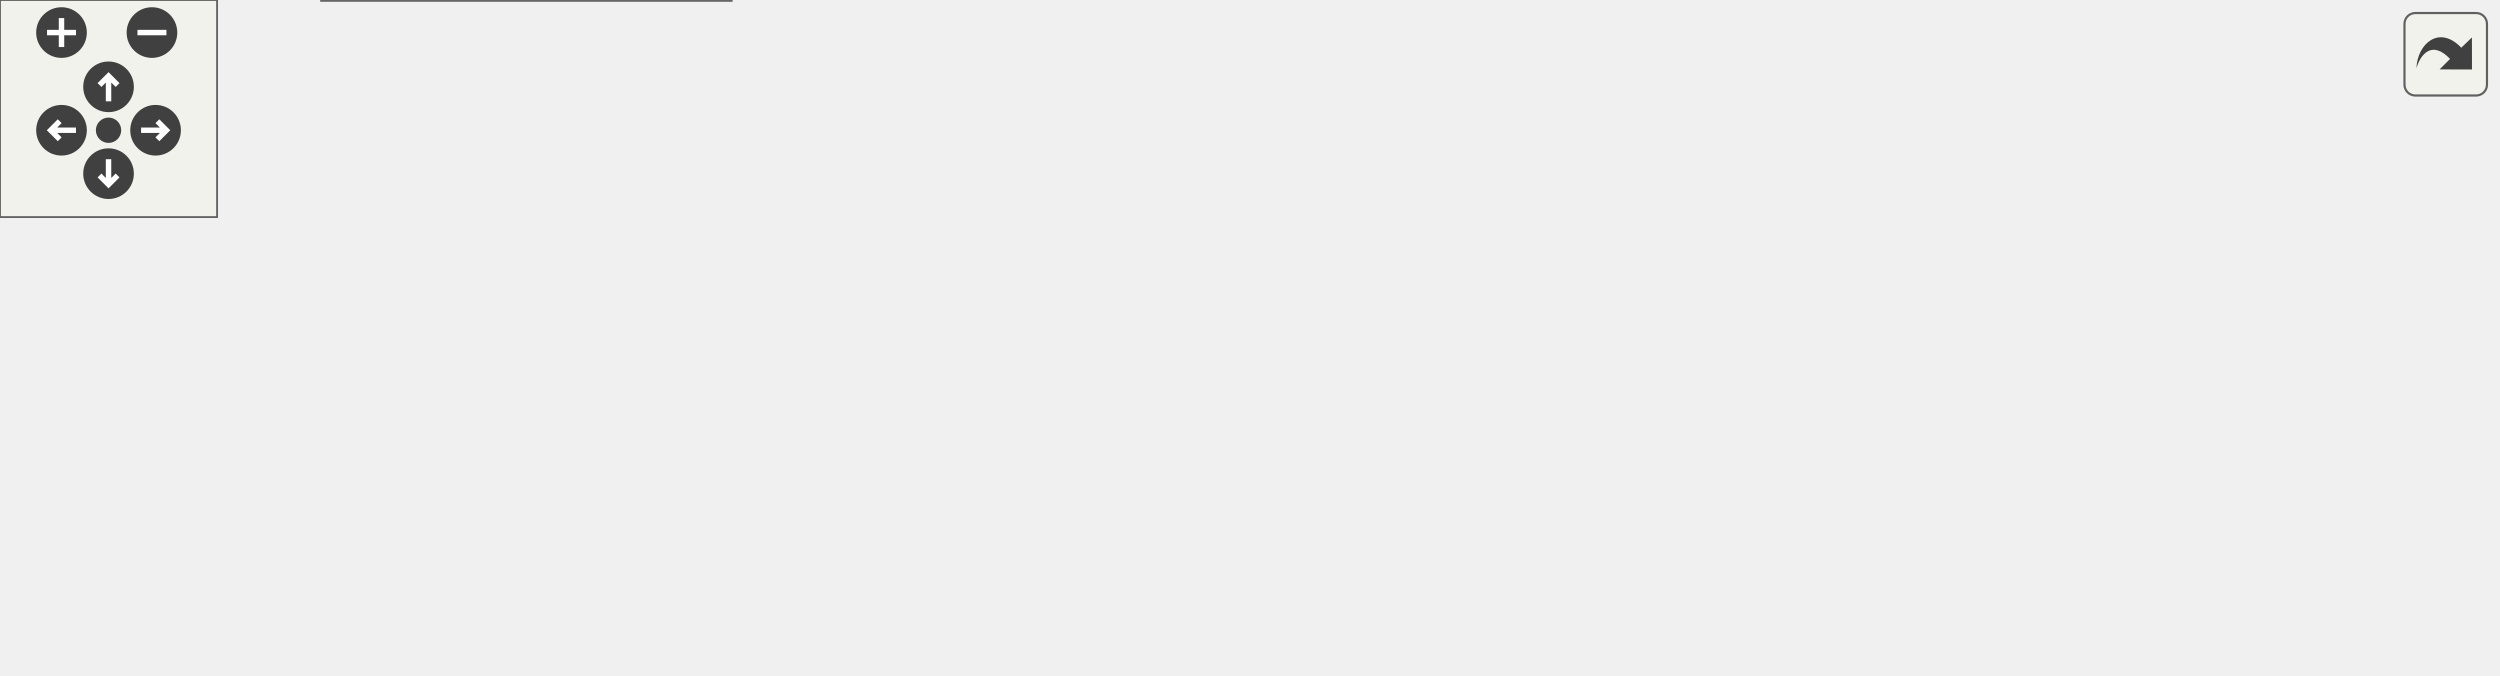
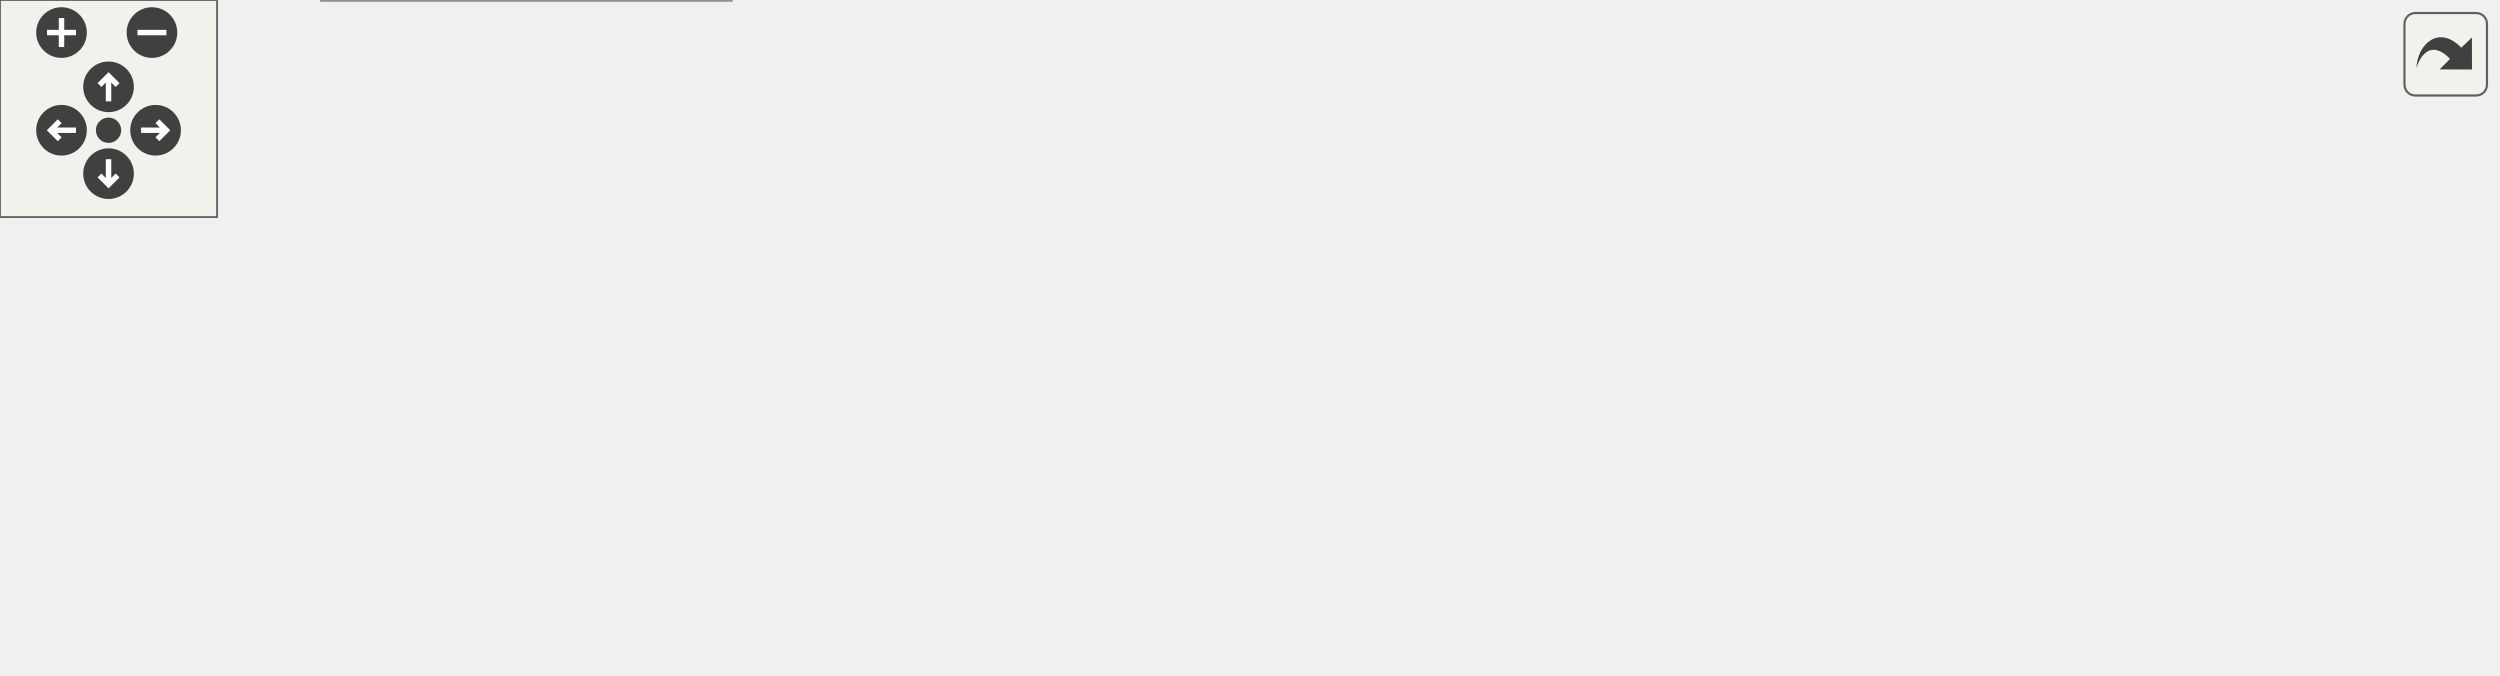
<svg xmlns="http://www.w3.org/2000/svg" xmlns:xlink="http://www.w3.org/1999/xlink" id="main" version="1.1" xml:space="preserve">
  <style type="text/css">
+ .node, .edge {opacity: 0.7;}
+ .node.selected, .edge.selected {opacity: 1;}
.edge:hover path { stroke: red; }
.edge:hover polygon { stroke: red; fill: red; }
</style>
  <defs>
    <circle id="rim" cx="0" cy="0" r="7" />
    <circle id="rim2" cx="0" cy="0" r="3.5" />
    <g id="zoomPlus">
      <use xlink:href="#rim" fill="#404040">
        <set attributeName="fill" to="#808080" begin="zoomplus.mouseover" end="zoomplus.mouseout" />
      </use>
      <path d="M-4,0h8M0,-4v8" fill="none" stroke="white" stroke-width="1.5" pointer-events="none" />
    </g>
    <g id="zoomMin">
      <use xlink:href="#rim" fill="#404040">
        <set attributeName="fill" to="#808080" begin="zoomminus.mouseover" end="zoomminus.mouseout" />
      </use>
      <path d="M-4,0h8" fill="none" stroke="white" stroke-width="1.5" pointer-events="none" />
    </g>
    <g id="dirArrow">
      <path fill="none" stroke="white" stroke-width="1.5" d="M0,-3.0v7 M-2.5,-0.5L0,-3.0L2.5,-0.5" />
    </g>
    <g id="resetDef">
      <use xlink:href="#rim2" fill="#404040">
        <set attributeName="fill" to="#808080" begin="reset.mouseover" end="reset.mouseout" />
      </use>
    </g>
  </defs>
  <svg id="graph" class="graph">
    <g id="viewport">
-       <g id="node1" class="node">
-         <g id="a_node1">
+       <g id="Node000001" class="node">
+         <g id="a_Node000001">
          <a xlink:title="Function that computes the time derivative of the driving pressure.">
            <polygon fill="#999999" stroke="#666666" points="690,-72.5 565,-72.5 565,-53.5 690,-53.5 690,-72.5" />
            <text text-anchor="middle" x="627.5" y="-60.5" font-family="Helvetica,sans-Serif" font-size="10.00">m_bubbles::f_cpinfdot</text>
          </a>
        </g>
      </g>
-       <g id="edge1" class="edge">
-         <g id="a_edge1">
+       <g id="edge1_Node000001_Node000001" class="edge">
+         <g id="a_edge1_Node000001_Node000001">
          <a xlink:title=" ">
            <path fill="none" stroke="#63b8ff" d="M657.74,-81.32C656.48,-86.51 646.4,-90.5 627.5,-90.5 598.71,-90.5 590.38,-81.23 602.53,-72.58" />
            <polygon fill="#63b8ff" stroke="#63b8ff" points="660.63,-79.34 652.47,-72.58 654.64,-82.95 660.63,-79.34" />
          </a>
        </g>
      </g>
-       <g id="node2" class="node">
-         <g id="a_node2">
+       <g id="Node000002" class="node">
+         <g id="a_Node000002">
          <a xlink:href="namespacem__bubbles.html#af8d5471266acbaf1013d691290362308" target="_top" xlink:title=" ">
            <polygon fill="white" stroke="#666666" points="529,-78 400,-78 400,-48 529,-48 529,-78" />
            <text text-anchor="start" x="408" y="-66" font-family="Helvetica,sans-Serif" font-size="10.00">m_bubbles::s_compute</text>
            <text text-anchor="middle" x="464.5" y="-55" font-family="Helvetica,sans-Serif" font-size="10.00">_bubble_source</text>
          </a>
        </g>
      </g>
-       <g id="edge2" class="edge">
-         <g id="a_edge2">
+       <g id="edge2_Node000001_Node000002" class="edge">
+         <g id="a_edge2_Node000001_Node000002">
          <a xlink:title=" ">
            <path fill="none" stroke="#63b8ff" d="M554.53,-63C546.1,-63 537.55,-63 529.25,-63" />
            <polygon fill="#63b8ff" stroke="#63b8ff" points="554.71,-66.5 564.71,-63 554.71,-59.5 554.71,-66.5" />
          </a>
        </g>
      </g>
-       <g id="node3" class="node">
-         <g id="a_node3">
+       <g id="Node000003" class="node">
+         <g id="a_Node000003">
          <a xlink:href="namespacem__rhs.html#a361f0038973069452cc88430c49bcfe8" target="_top" xlink:title=" ">
            <polygon fill="white" stroke="#666666" points="364,-72.5 238,-72.5 238,-53.5 364,-53.5 364,-72.5" />
            <text text-anchor="middle" x="301" y="-60.5" font-family="Helvetica,sans-Serif" font-size="10.00">m_rhs::s_compute_rhs</text>
          </a>
        </g>
      </g>
-       <g id="edge3" class="edge">
-         <g id="a_edge3">
+       <g id="edge3_Node000002_Node000003" class="edge">
+         <g id="a_edge3_Node000002_Node000003">
          <a xlink:title=" ">
            <path fill="none" stroke="#63b8ff" d="M389.4,-63C380.92,-63 372.35,-63 364.05,-63" />
            <polygon fill="#63b8ff" stroke="#63b8ff" points="389.67,-66.5 399.67,-63 389.67,-59.5 389.67,-66.5" />
          </a>
        </g>
      </g>
-       <g id="node4" class="node">
-         <g id="a_node4">
+       <g id="Node000004" class="node">
+         <g id="a_Node000004">
          <a xlink:href="namespacem__time__steppers.html#a8876606e6152b6c8f35272074a088142" target="_top" xlink:title="1st order TVD RK time-stepping algorithm">
            <polygon fill="white" stroke="#666666" points="202,-126 89,-126 89,-96 202,-96 202,-126" />
            <text text-anchor="start" x="97" y="-114" font-family="Helvetica,sans-Serif" font-size="10.00">m_time_steppers::s</text>
            <text text-anchor="middle" x="145.5" y="-103" font-family="Helvetica,sans-Serif" font-size="10.00">_1st_order_tvd_rk</text>
          </a>
        </g>
      </g>
-       <g id="edge4" class="edge">
-         <g id="a_edge4">
+       <g id="edge4_Node000003_Node000004" class="edge">
+         <g id="a_edge4_Node000003_Node000004">
          <a xlink:title=" ">
            <path fill="none" stroke="#63b8ff" d="M259.61,-75.63C239.7,-81.86 215.54,-89.41 194.67,-95.94" />
            <polygon fill="#63b8ff" stroke="#63b8ff" points="260.81,-78.92 269.31,-72.6 258.72,-72.24 260.81,-78.92" />
          </a>
        </g>
      </g>
-       <g id="node6" class="node">
-         <g id="a_node6">
+       <g id="Node000006" class="node">
+         <g id="a_Node000006">
          <a xlink:href="namespacem__time__steppers.html#adb82b6c6041c825d0999e6890ed825cc" target="_top" xlink:title="2nd order TVD RK time-stepping algorithm">
            <polygon fill="white" stroke="#666666" points="202,-78 89,-78 89,-48 202,-48 202,-78" />
            <text text-anchor="start" x="97" y="-66" font-family="Helvetica,sans-Serif" font-size="10.00">m_time_steppers::s</text>
            <text text-anchor="middle" x="145.5" y="-55" font-family="Helvetica,sans-Serif" font-size="10.00">_2nd_order_tvd_rk</text>
          </a>
        </g>
      </g>
-       <g id="edge6" class="edge">
-         <g id="a_edge6">
+       <g id="edge6_Node000003_Node000006" class="edge">
+         <g id="a_edge6_Node000003_Node000006">
          <a xlink:title=" ">
            <path fill="none" stroke="#63b8ff" d="M227.4,-63C219.02,-63 210.57,-63 202.46,-63" />
            <polygon fill="#63b8ff" stroke="#63b8ff" points="227.57,-66.5 237.57,-63 227.57,-59.5 227.57,-66.5" />
          </a>
        </g>
      </g>
-       <g id="node7" class="node">
-         <g id="a_node7">
+       <g id="Node000007" class="node">
+         <g id="a_Node000007">
          <a xlink:href="namespacem__time__steppers.html#ae08efa7df1f8efae0f726dd5114176a8" target="_top" xlink:title="3rd order TVD RK time-stepping algorithm">
            <polygon fill="white" stroke="#666666" points="202,-30 89,-30 89,0 202,0 202,-30" />
            <text text-anchor="start" x="97" y="-18" font-family="Helvetica,sans-Serif" font-size="10.00">m_time_steppers::s</text>
            <text text-anchor="middle" x="145.5" y="-7" font-family="Helvetica,sans-Serif" font-size="10.00">_3rd_order_tvd_rk</text>
          </a>
        </g>
      </g>
-       <g id="edge8" class="edge">
-         <g id="a_edge8">
+       <g id="edge8_Node000003_Node000007" class="edge">
+         <g id="a_edge8_Node000003_Node000007">
          <a xlink:title=" ">
            <path fill="none" stroke="#63b8ff" d="M259.61,-50.37C239.7,-44.14 215.54,-36.59 194.67,-30.06" />
            <polygon fill="#63b8ff" stroke="#63b8ff" points="258.72,-53.76 269.31,-53.4 260.81,-47.08 258.72,-53.76" />
          </a>
        </g>
      </g>
-       <g id="node5" class="node">
-         <g id="a_node5">
+       <g id="Node000005" class="node">
+         <g id="a_Node000005">
          <a xlink:href="p__main_8fpp_8f90.html#aeec10ee8e2940c953967da3e374e1579" target="_top" xlink:title="Quasi-conservative, shock- and interface- capturing finite-volume scheme for the multicomponent Navie...">
            <polygon fill="white" stroke="#666666" points="53,-72.5 0,-72.5 0,-53.5 53,-53.5 53,-72.5" />
            <text text-anchor="middle" x="26.5" y="-60.5" font-family="Helvetica,sans-Serif" font-size="10.00">p_main</text>
          </a>
        </g>
      </g>
-       <g id="edge5" class="edge">
-         <g id="a_edge5">
+       <g id="edge5_Node000004_Node000005" class="edge">
+         <g id="a_edge5_Node000004_Node000005">
          <a xlink:title=" ">
            <path fill="none" stroke="#63b8ff" d="M98.39,-92.08C82.08,-85.39 64.43,-78.15 50.81,-72.56" />
            <polygon fill="#63b8ff" stroke="#63b8ff" points="97.22,-95.39 107.8,-95.94 99.88,-88.91 97.22,-95.39" />
          </a>
        </g>
      </g>
-       <g id="edge7" class="edge">
-         <g id="a_edge7">
+       <g id="edge7_Node000006_Node000005" class="edge">
+         <g id="a_edge7_Node000006_Node000005">
          <a xlink:title=" ">
            <path fill="none" stroke="#63b8ff" d="M78.51,-63C69.51,-63 60.74,-63 53.09,-63" />
            <polygon fill="#63b8ff" stroke="#63b8ff" points="78.74,-66.5 88.74,-63 78.74,-59.5 78.74,-66.5" />
          </a>
        </g>
      </g>
-       <g id="edge9" class="edge">
-         <g id="a_edge9">
+       <g id="edge9_Node000007_Node000005" class="edge">
+         <g id="a_edge9_Node000007_Node000005">
          <a xlink:title=" ">
            <path fill="none" stroke="#63b8ff" d="M98.39,-33.92C82.08,-40.61 64.43,-47.85 50.81,-53.44" />
            <polygon fill="#63b8ff" stroke="#63b8ff" points="99.88,-37.09 107.8,-30.06 97.22,-30.61 99.88,-37.09" />
          </a>
        </g>
      </g>
    </g>
  </svg>
  <g id="navigator" transform="translate(0 0)" fill="#404254">
    <rect fill="#f2f5e9" fill-opacity="0.5" stroke="#606060" stroke-width=".5" x="0" y="0" width="60" height="60" />
    <use id="zoomplus" xlink:href="#zoomPlus" x="17" y="9" />
    <use id="zoomminus" xlink:href="#zoomMin" x="42" y="9" />
    <use id="reset" xlink:href="#resetDef" x="30" y="36" />
    <g id="arrowUp" xlink:href="#dirArrow" transform="translate(30 24)">
      <use xlink:href="#rim" fill="#404040">
        <set attributeName="fill" to="#808080" begin="arrowUp.mouseover" end="arrowUp.mouseout" />
      </use>
      <path fill="none" stroke="white" stroke-width="1.5" d="M0,-3.0v7 M-2.5,-0.5L0,-3.0L2.5,-0.5" />
    </g>
    <g id="arrowRight" xlink:href="#dirArrow" transform="rotate(90) translate(36 -43)">
      <use xlink:href="#rim" fill="#404040">
        <set attributeName="fill" to="#808080" begin="arrowRight.mouseover" end="arrowRight.mouseout" />
      </use>
      <path fill="none" stroke="white" stroke-width="1.5" d="M0,-3.0v7 M-2.5,-0.5L0,-3.0L2.5,-0.5" />
    </g>
    <g id="arrowDown" xlink:href="#dirArrow" transform="rotate(180) translate(-30 -48)">
      <use xlink:href="#rim" fill="#404040">
        <set attributeName="fill" to="#808080" begin="arrowDown.mouseover" end="arrowDown.mouseout" />
      </use>
      <path fill="none" stroke="white" stroke-width="1.5" d="M0,-3.0v7 M-2.5,-0.5L0,-3.0L2.5,-0.5" />
    </g>
    <g id="arrowLeft" xlink:href="#dirArrow" transform="rotate(270) translate(-36 17)">
      <use xlink:href="#rim" fill="#404040">
        <set attributeName="fill" to="#808080" begin="arrowLeft.mouseover" end="arrowLeft.mouseout" />
      </use>
      <path fill="none" stroke="white" stroke-width="1.5" d="M0,-3.0v7 M-2.5,-0.5L0,-3.0L2.5,-0.5" />
    </g>
  </g>
  <svg viewBox="0 0 15 15" width="100%" height="30px" preserveAspectRatio="xMaxYMin meet">
    <g id="arrow_out" transform="scale(0.3 0.3)">
      <a xlink:href="namespacem__bubbles_a0e9bc22d189d831ac91a316c623a2feb_icgraph_org.svg" target="_base">
        <rect id="button" ry="5" rx="5" y="6" x="6" height="38" width="38" fill="#f2f5e9" fill-opacity="0.5" stroke="#606060" stroke-width="1.0" />
        <path id="arrow" d="M 11.5,31.437 C 11.94,20.098 22.043,11.323 32.159,21.979 L 37.069,17.246 C 37.069,17.246 37.088,32 37.088,32 L 22.16,31.978 C 22.16,31.978 26.998,27.14 26.998,27.14 C 18.529,18.264 13.292,25.23 11.5,31.437 z" style="fill:#404040;" />
      </a>
    </g>
  </svg>
+   <style type="text/css">
+ [data-mouse-over-selected='false'] {
+         opacity: 0.7;
+ }
+ [data-mouse-over-selected='true'] {
+         opacity: 1.0;
+ }
+ 
+ </style>
</svg>
